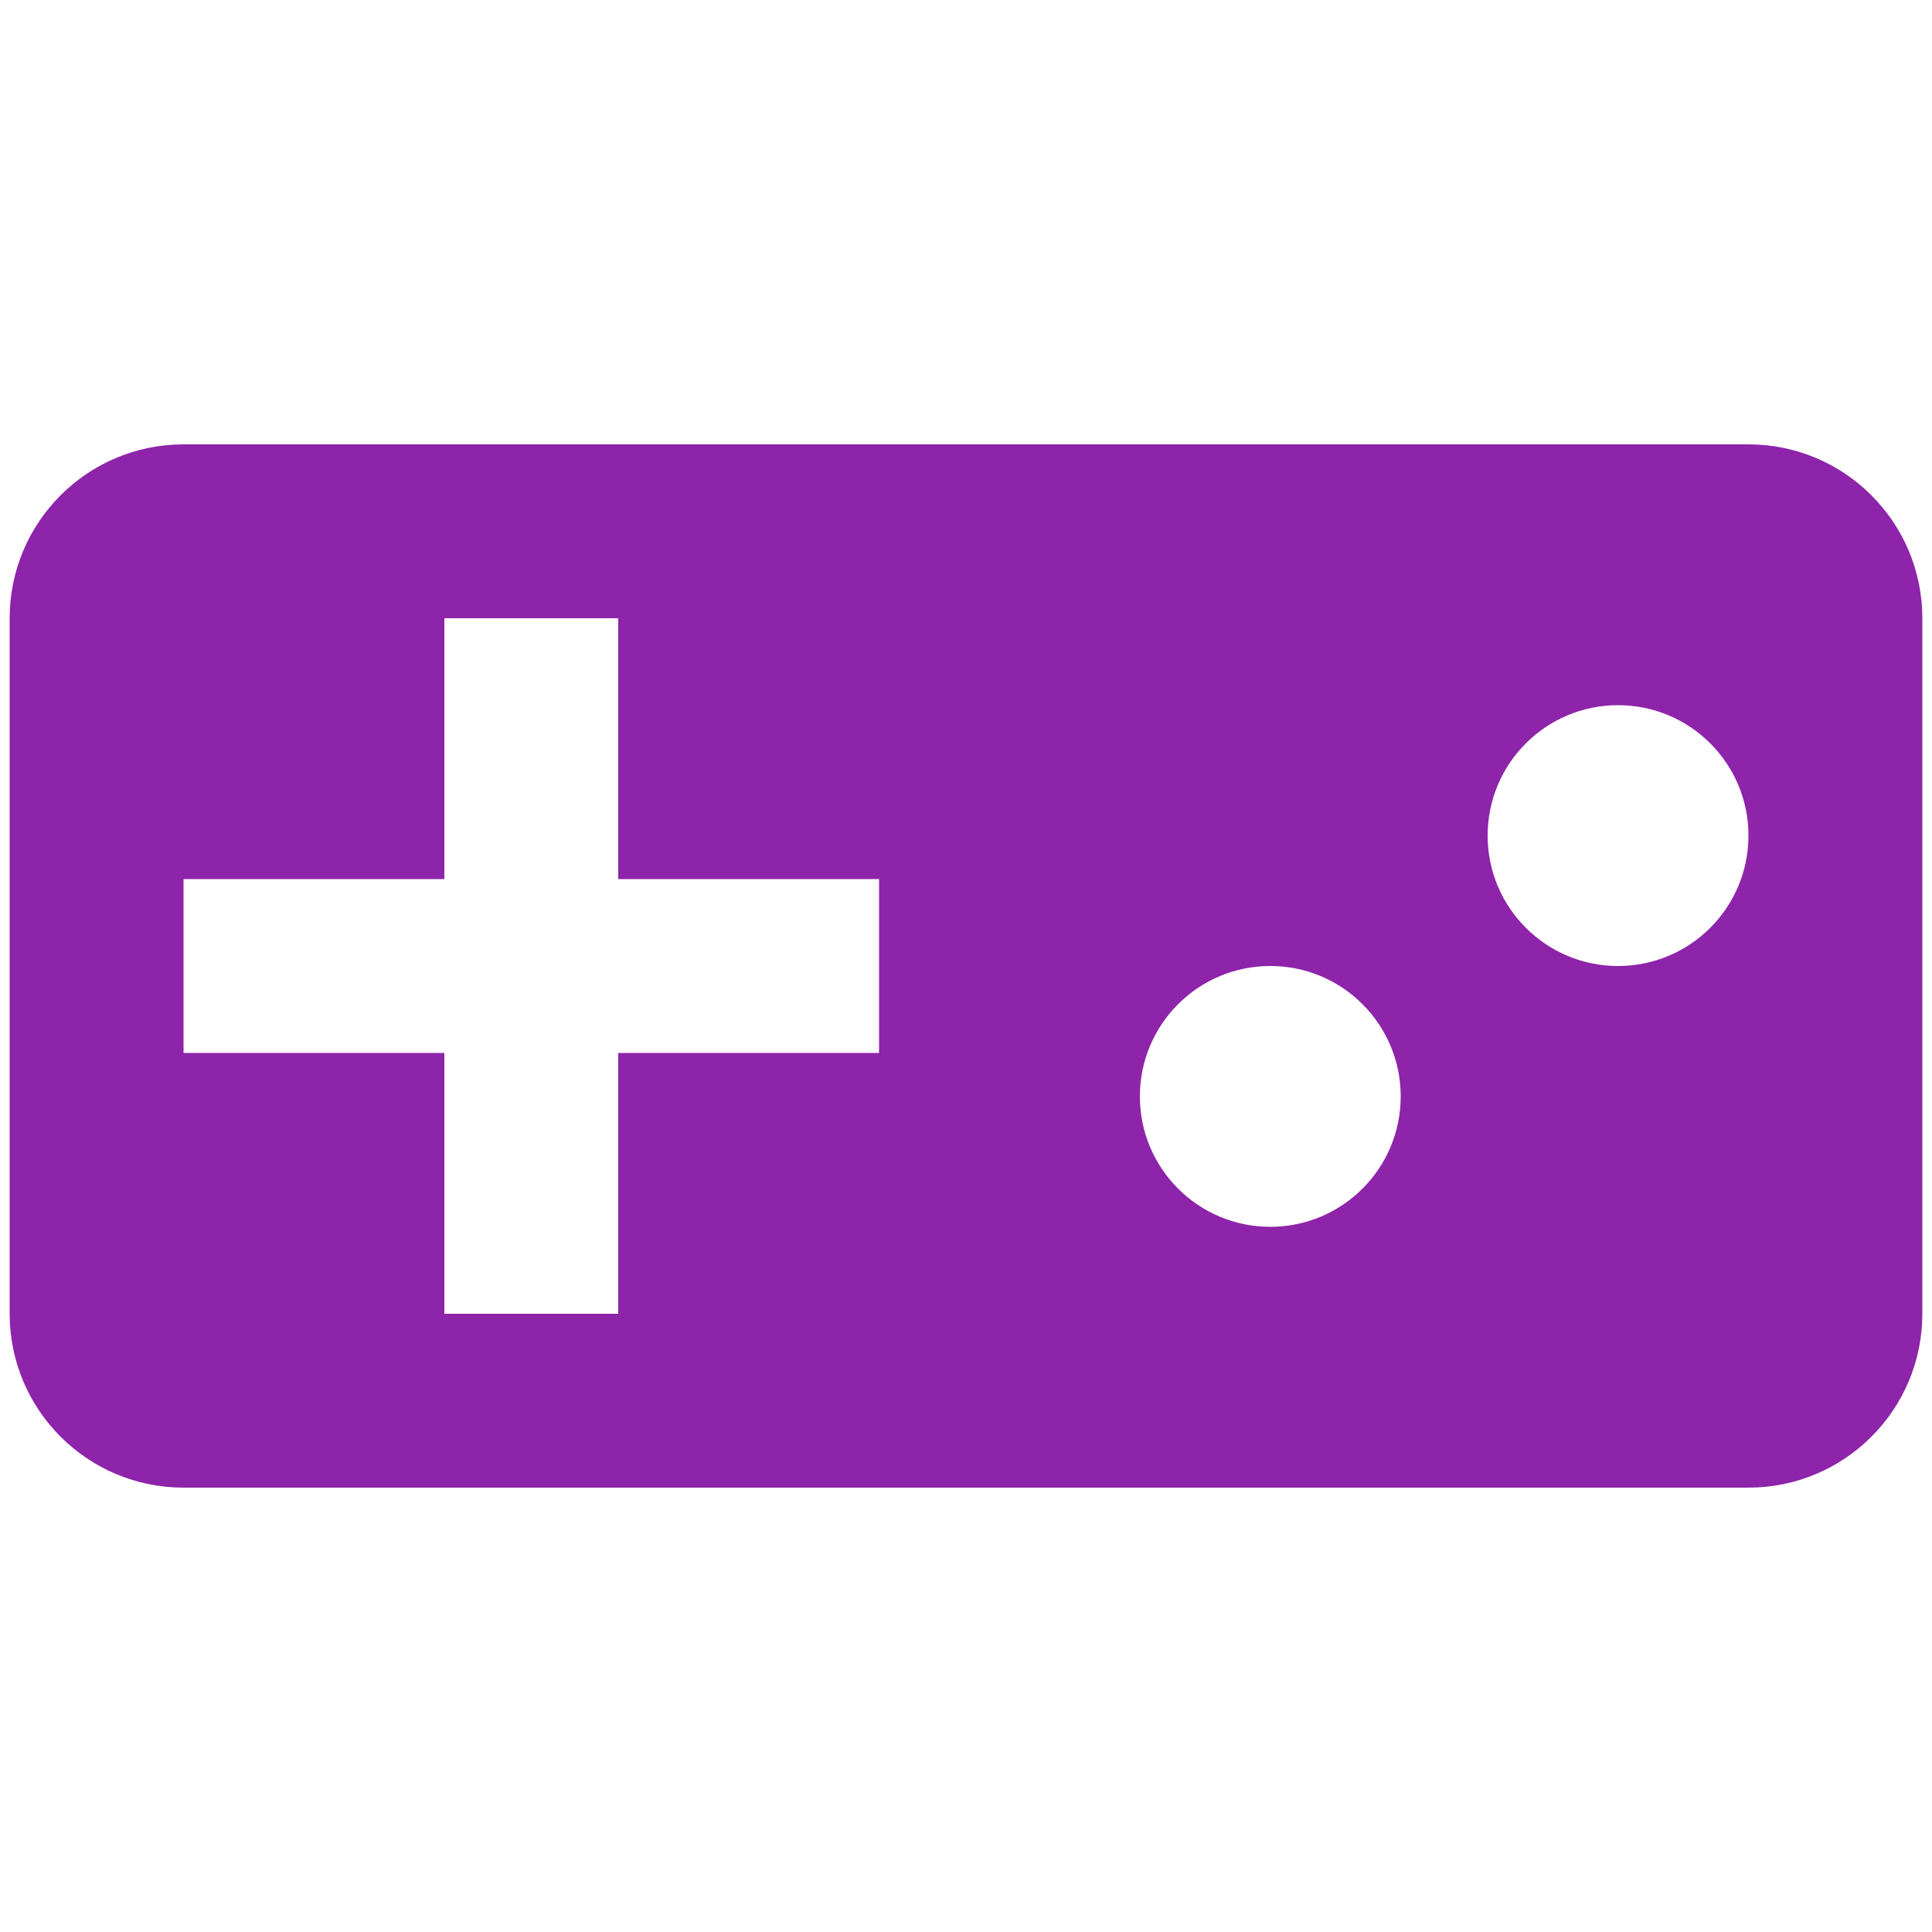
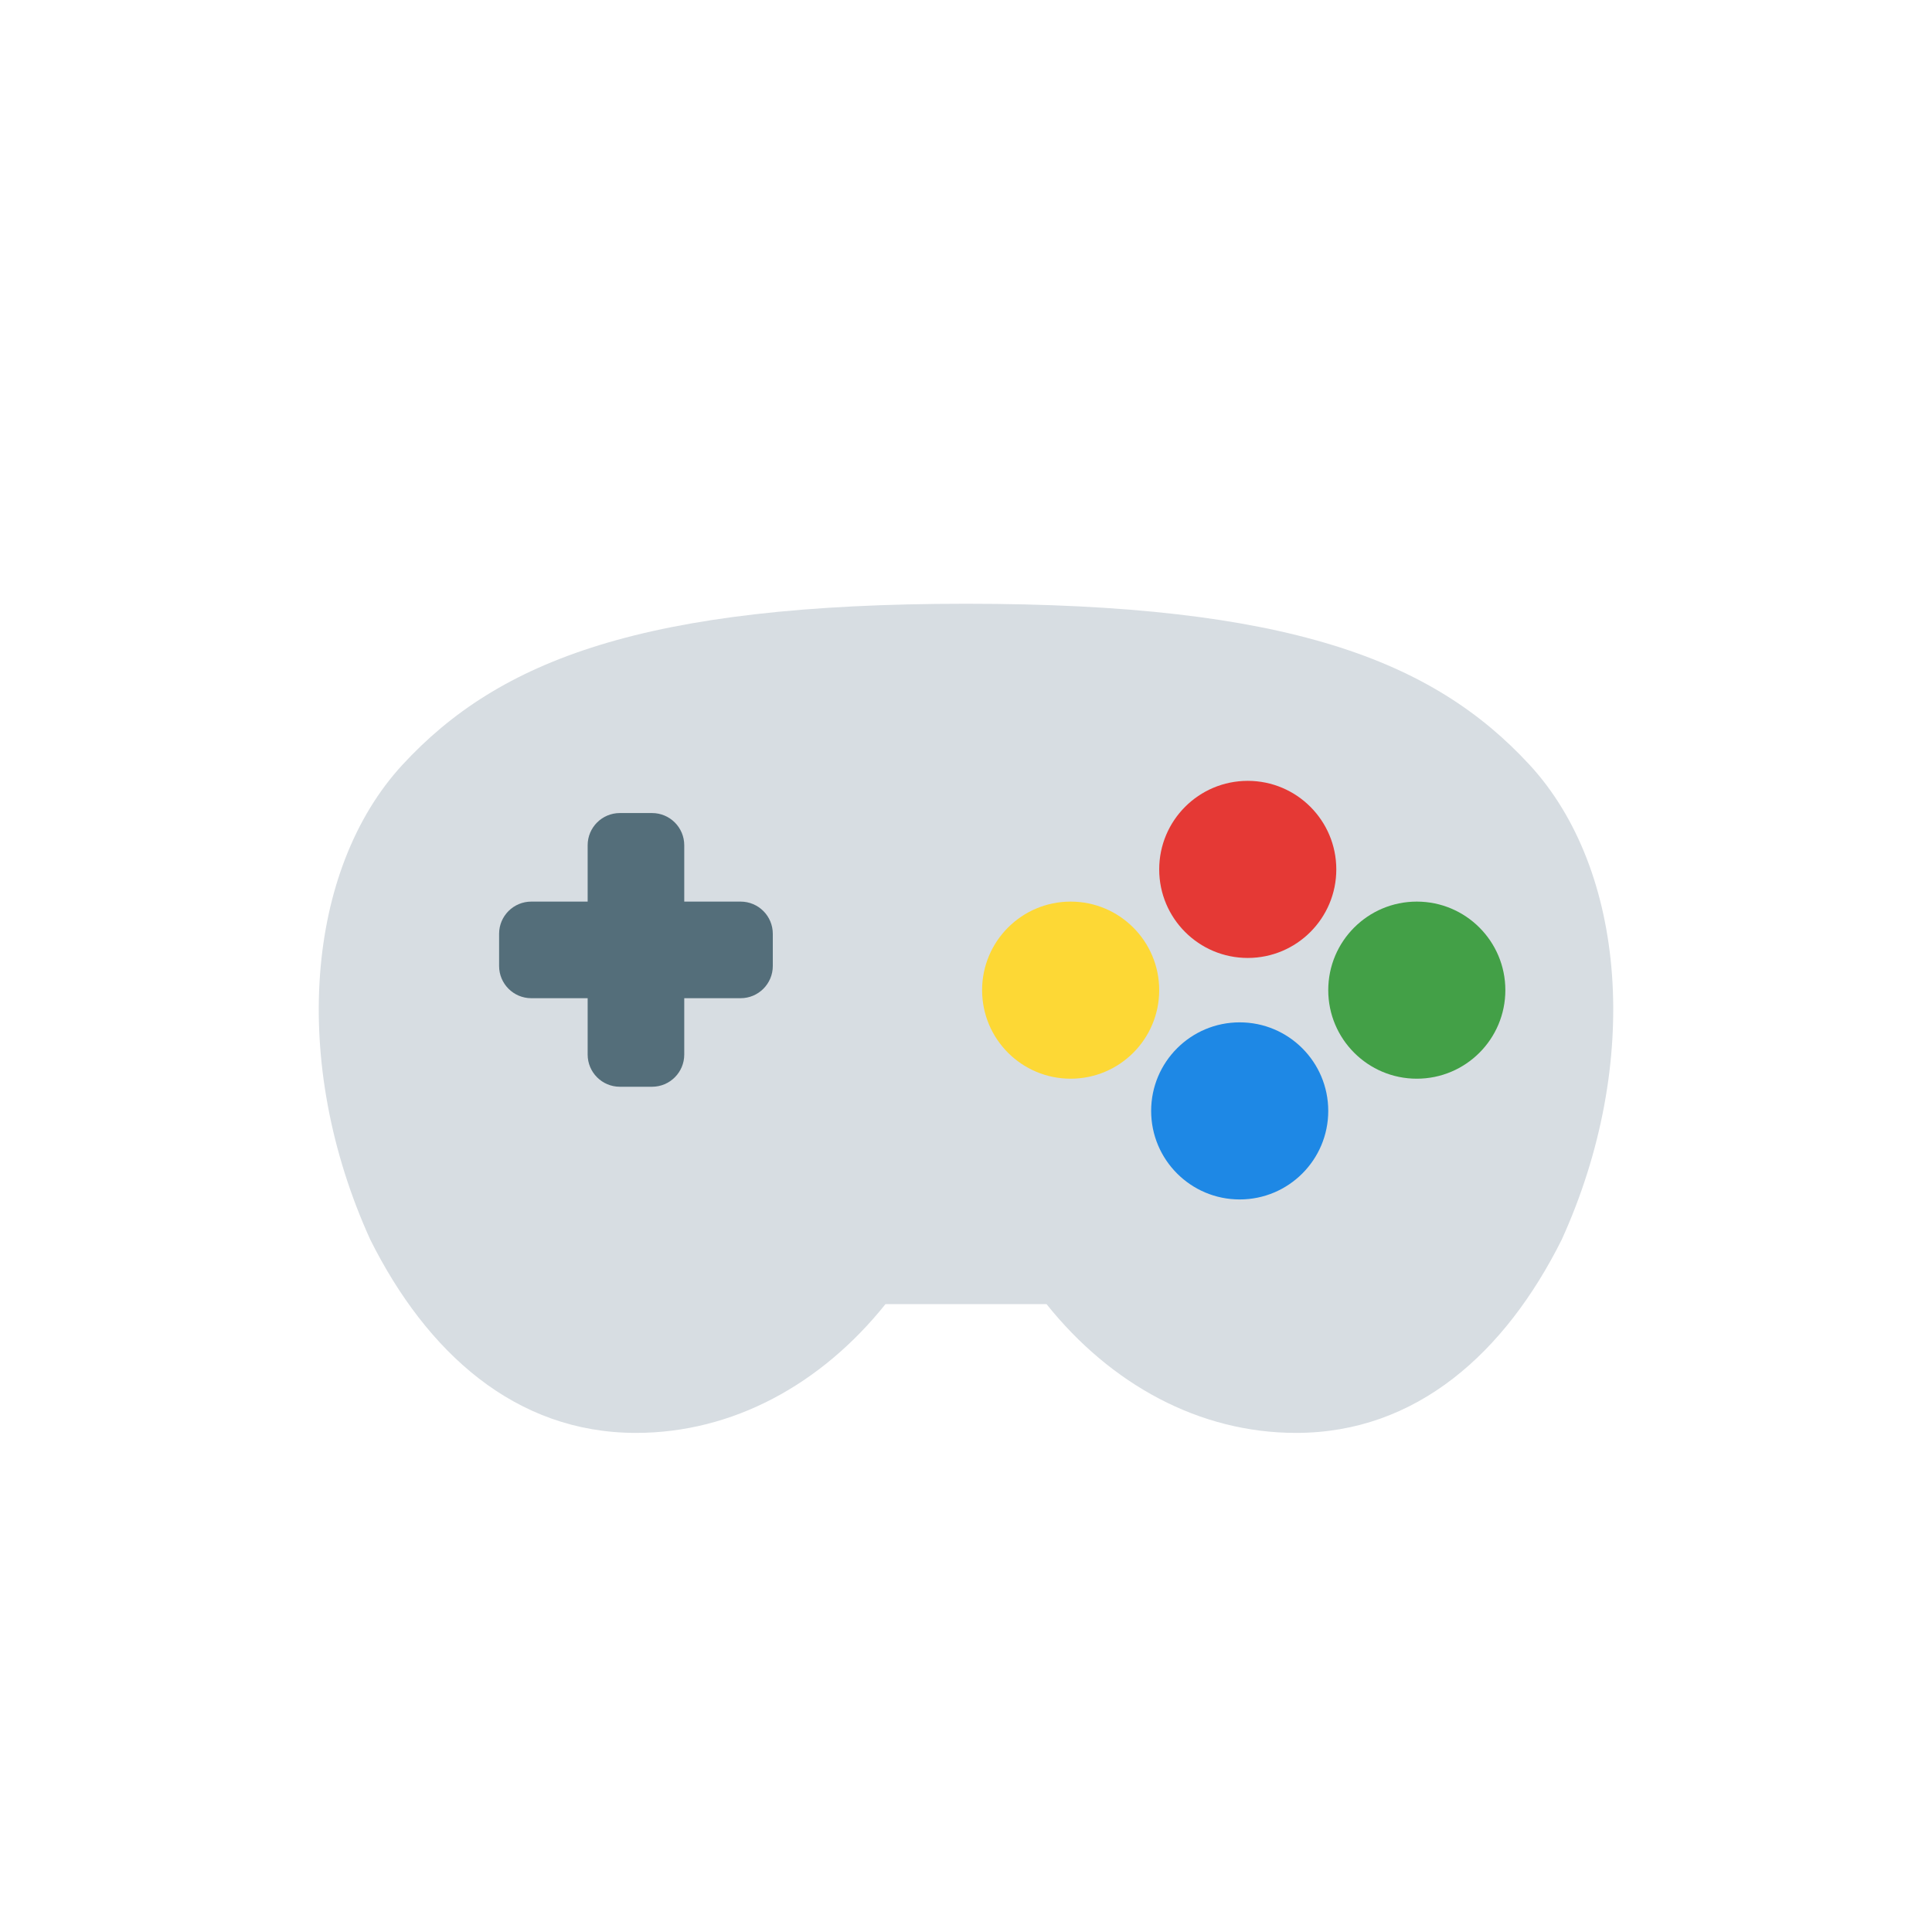
- <svg xmlns="http://www.w3.org/2000/svg" fill="#8e24aa" id="mdi-gamepad-square" viewBox="0 0 24 24">
-   <path transform="translate(12 12) scale(1.08) translate(-12 -12)" d="M21,6H3A2,2 0 0,0 1,8V16A2,2 0 0,0 3,18H21A2,2 0 0,0 23,16V8A2,2 0 0,0 21,6M11,13H8V16H6V13H3V11H6V8H8V11H11M15.5,15A1.5,1.5 0 0,1 14,13.5A1.5,1.5 0 0,1 15.5,12A1.5,1.5 0 0,1 17,13.5A1.5,1.5 0 0,1 15.5,15M19.5,12A1.5,1.5 0 0,1 18,10.5A1.5,1.5 0 0,1 19.5,9A1.5,1.5 0 0,1 21,10.5A1.5,1.5 0 0,1 19.5,12Z" />
+ <svg xmlns="http://www.w3.org/2000/svg" viewBox="0 0 24 24">
+   <path d="M5,9.5C6.2,8.2 8,7.5 12,7.5C16,7.5 17.8,8.2 19,9.5C20.2,10.8 20.4,13.2 19.4,15.4C18.7,16.8 17.6,17.8 16.1,17.8C14.9,17.8 13.8,17.2 13,16.2H11C10.2,17.2 9.1,17.8 7.9,17.8C6.4,17.8 5.3,16.8 4.6,15.4C3.6,13.2 3.8,10.8 5,9.5Z" fill="#d7dde2" />
+   <rect x="6.2" y="11.2" width="3.4" height="1.2" rx="0.4" fill="#546e7a" />
+   <rect x="7.3" y="10.1" width="1.2" height="3.4" rx="0.4" fill="#546e7a" />
+   <circle cx="15.5" cy="10.8" r="1.1" fill="#e53935" />
+   <circle cx="17.6" cy="12.3" r="1.1" fill="#43a047" />
+   <circle cx="15.4" cy="13.8" r="1.1" fill="#1e88e5" />
+   <circle cx="13.3" cy="12.3" r="1.1" fill="#fdd835" />
</svg>
